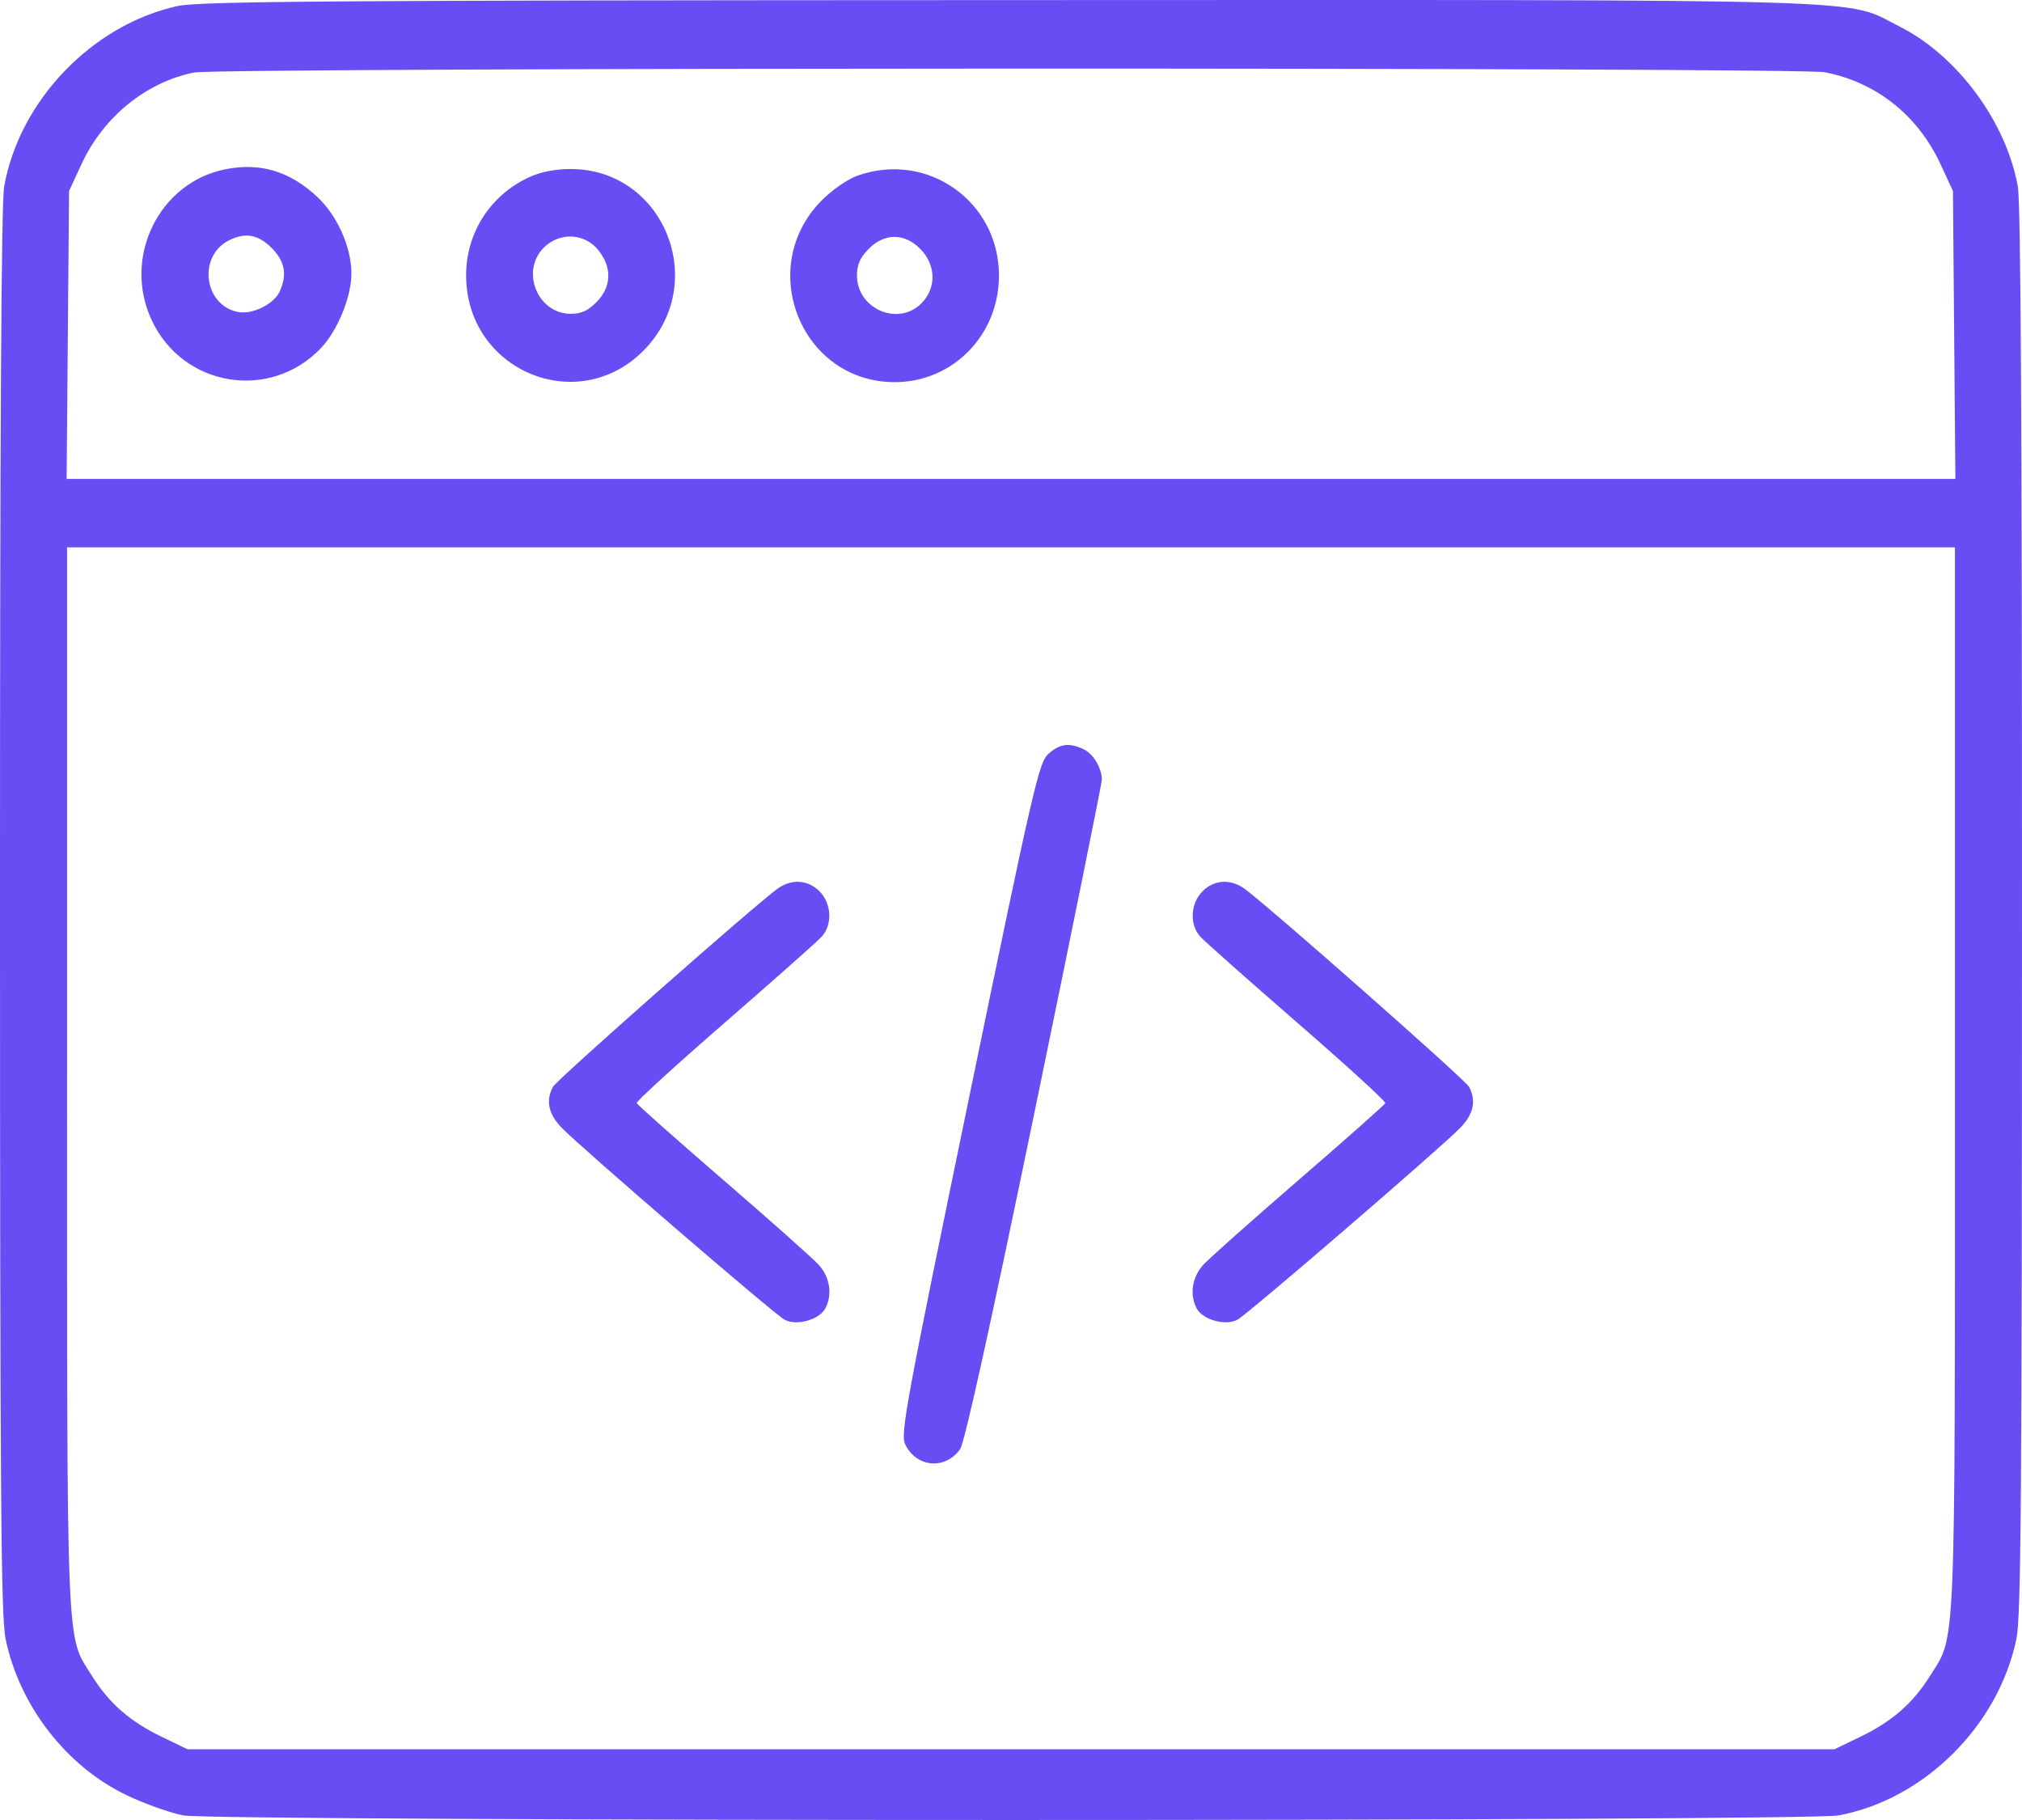
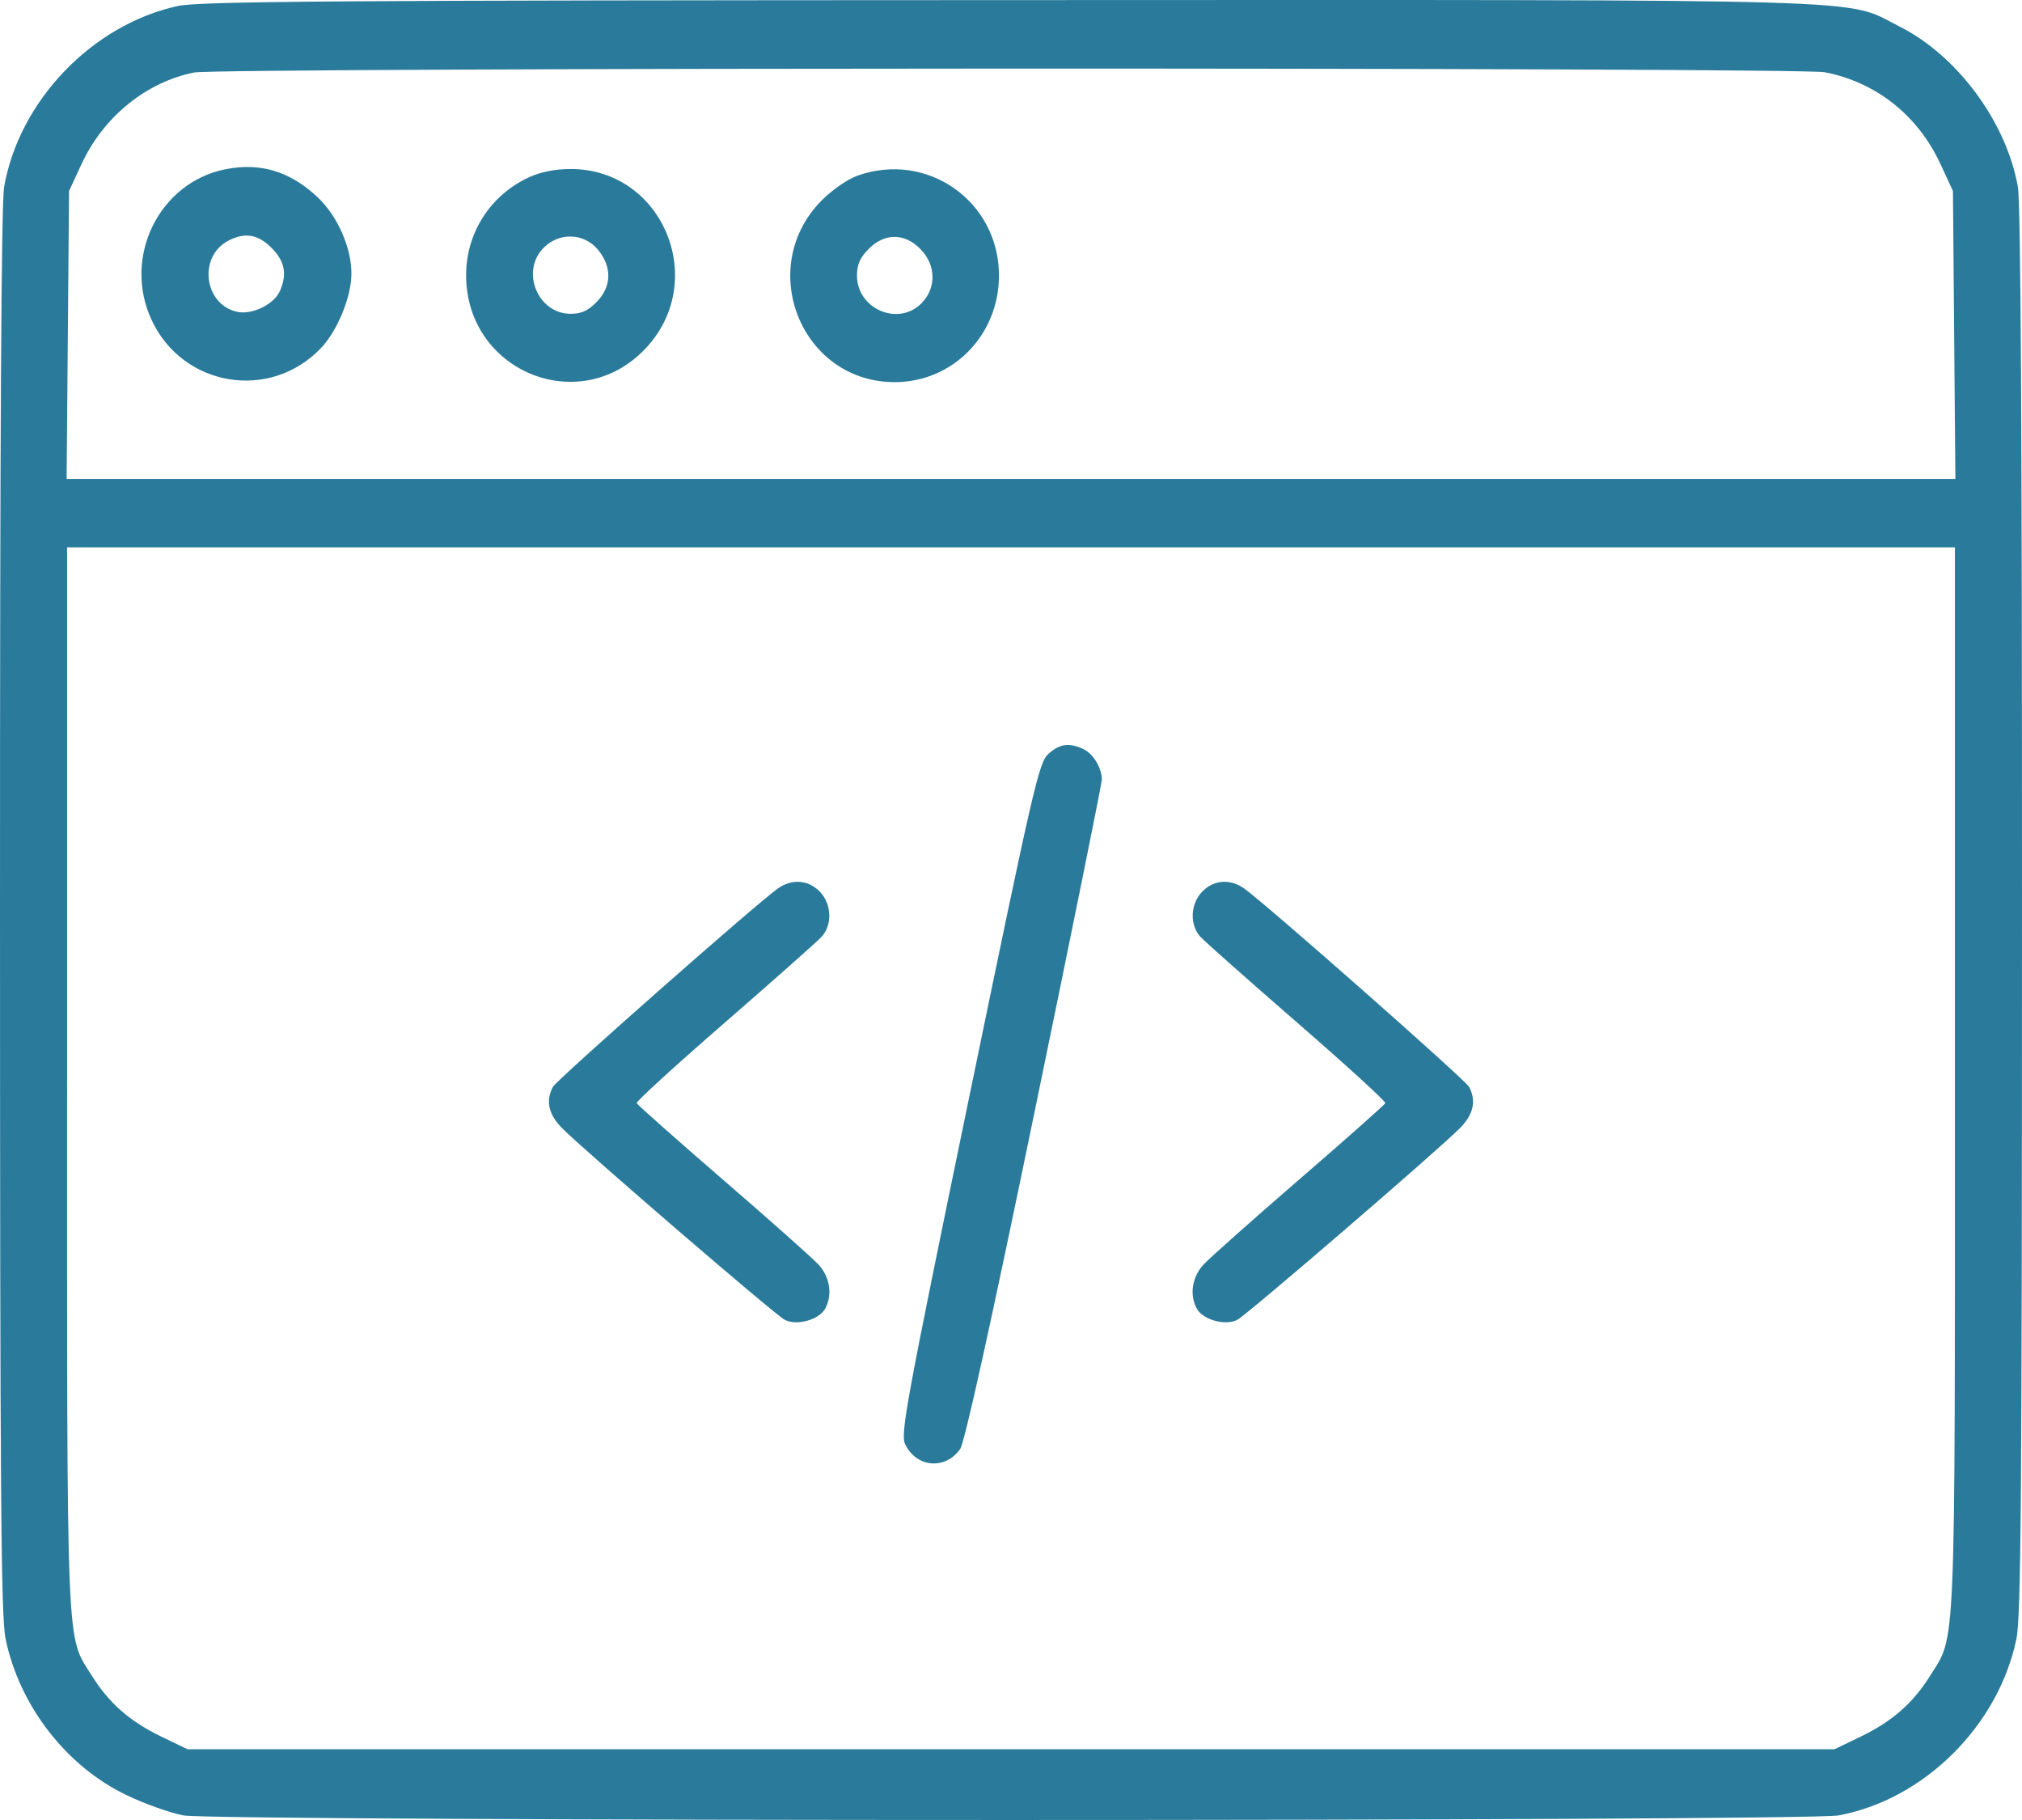
<svg xmlns="http://www.w3.org/2000/svg" width="40" height="36" viewBox="0 0 40 36" fill="none">
-   <path fill-rule="evenodd" clip-rule="evenodd" d="M3.515 0.119C1.823 0.49 0.383 1.99 0.082 3.693C0.025 4.017 -0.001 8.534 2.4506e-05 18.029C0.001 29.616 0.019 31.98 0.111 32.42C0.386 33.745 1.318 34.945 2.513 35.513C2.87 35.683 3.372 35.861 3.627 35.909C4.279 36.03 35.721 36.03 36.373 35.909C38.064 35.594 39.532 34.137 39.889 32.42C39.981 31.98 39.999 29.616 40 18.029C40.001 8.534 39.975 4.017 39.918 3.693C39.691 2.412 38.719 1.097 37.574 0.523C36.458 -0.037 37.615 -0.003 19.961 0.002C6.601 0.006 3.94 0.025 3.515 0.119ZM36.098 1.429C37.112 1.625 37.938 2.279 38.385 3.241L38.634 3.778L38.658 6.625L38.682 9.473H20H1.318L1.342 6.625L1.366 3.778L1.615 3.241C2.048 2.309 2.892 1.624 3.841 1.434C4.338 1.334 35.583 1.329 36.098 1.429ZM4.464 3.347C3.148 3.606 2.421 5.084 2.998 6.327C3.613 7.654 5.343 7.942 6.35 6.885C6.677 6.541 6.952 5.868 6.952 5.411C6.952 4.893 6.675 4.269 6.281 3.899C5.738 3.389 5.153 3.211 4.464 3.347ZM10.468 3.505C9.698 3.86 9.219 4.607 9.221 5.45C9.224 7.33 11.434 8.256 12.739 6.926C14.045 5.595 13.133 3.343 11.289 3.343C10.984 3.343 10.696 3.4 10.468 3.505ZM16.957 3.477C16.759 3.549 16.454 3.762 16.247 3.972C14.943 5.302 15.852 7.555 17.695 7.559C18.848 7.561 19.762 6.628 19.762 5.45C19.762 3.981 18.34 2.98 16.957 3.477ZM5.409 4.942C5.639 5.191 5.678 5.442 5.535 5.761C5.419 6.022 4.981 6.233 4.691 6.168C4.028 6.02 3.916 5.066 4.526 4.756C4.864 4.584 5.13 4.64 5.409 4.942ZM11.829 4.939C12.111 5.282 12.102 5.669 11.802 5.974C11.633 6.147 11.5 6.207 11.289 6.207C10.639 6.207 10.294 5.371 10.752 4.904C11.06 4.59 11.554 4.606 11.829 4.939ZM18.209 4.927C18.518 5.242 18.527 5.695 18.231 5.997C17.773 6.464 16.953 6.113 16.953 5.45C16.953 5.235 17.012 5.099 17.181 4.927C17.497 4.605 17.894 4.605 18.209 4.927ZM38.673 21.323C38.673 32.91 38.697 32.325 38.179 33.152C37.838 33.694 37.43 34.051 36.802 34.354L36.29 34.601H20H3.71L3.198 34.354C2.57 34.051 2.162 33.694 1.821 33.152C1.302 32.325 1.327 32.91 1.327 21.323V10.827H20H38.673V21.323ZM20.743 14.909C20.552 15.076 20.452 15.511 19.17 21.715C17.928 27.727 17.81 28.363 17.905 28.564C18.123 29.029 18.7 29.081 18.994 28.663C19.082 28.537 19.597 26.206 20.463 22.01C21.197 18.458 21.797 15.494 21.797 15.423C21.797 15.191 21.627 14.908 21.433 14.818C21.149 14.686 20.969 14.71 20.743 14.909ZM15.388 17.574C14.957 17.88 11.01 21.36 10.937 21.499C10.792 21.776 10.851 22.043 11.117 22.313C11.542 22.744 15.313 25.991 15.52 26.104C15.756 26.232 16.209 26.106 16.328 25.879C16.472 25.605 16.417 25.257 16.191 25.013C16.073 24.885 15.22 24.127 14.296 23.329C13.373 22.531 12.607 21.851 12.595 21.82C12.582 21.788 13.366 21.072 14.336 20.23C15.306 19.387 16.169 18.622 16.253 18.53C16.471 18.292 16.453 17.876 16.214 17.633C15.988 17.402 15.664 17.379 15.388 17.574ZM23.786 17.633C23.547 17.876 23.529 18.292 23.747 18.53C23.831 18.622 24.694 19.387 25.664 20.23C26.634 21.072 27.418 21.788 27.405 21.82C27.393 21.851 26.627 22.531 25.703 23.329C24.78 24.127 23.927 24.885 23.809 25.013C23.583 25.257 23.528 25.605 23.672 25.879C23.791 26.106 24.244 26.232 24.48 26.104C24.687 25.991 28.458 22.744 28.883 22.313C29.149 22.043 29.208 21.776 29.063 21.499C28.99 21.36 25.043 17.88 24.612 17.574C24.337 17.379 24.012 17.402 23.786 17.633Z" fill="#684DF4" />
+   <path fill-rule="evenodd" clip-rule="evenodd" d="M3.515 0.119C1.823 0.49 0.383 1.99 0.082 3.693C0.025 4.017 -0.001 8.534 2.4506e-05 18.029C0.001 29.616 0.019 31.98 0.111 32.42C0.386 33.745 1.318 34.945 2.513 35.513C2.87 35.683 3.372 35.861 3.627 35.909C4.279 36.03 35.721 36.03 36.373 35.909C38.064 35.594 39.532 34.137 39.889 32.42C39.981 31.98 39.999 29.616 40 18.029C40.001 8.534 39.975 4.017 39.918 3.693C39.691 2.412 38.719 1.097 37.574 0.523C36.458 -0.037 37.615 -0.003 19.961 0.002C6.601 0.006 3.94 0.025 3.515 0.119ZM36.098 1.429C37.112 1.625 37.938 2.279 38.385 3.241L38.634 3.778L38.658 6.625L38.682 9.473H20H1.318L1.342 6.625L1.366 3.778L1.615 3.241C2.048 2.309 2.892 1.624 3.841 1.434C4.338 1.334 35.583 1.329 36.098 1.429ZM4.464 3.347C3.148 3.606 2.421 5.084 2.998 6.327C3.613 7.654 5.343 7.942 6.35 6.885C6.677 6.541 6.952 5.868 6.952 5.411C6.952 4.893 6.675 4.269 6.281 3.899C5.738 3.389 5.153 3.211 4.464 3.347ZM10.468 3.505C9.698 3.86 9.219 4.607 9.221 5.45C9.224 7.33 11.434 8.256 12.739 6.926C14.045 5.595 13.133 3.343 11.289 3.343C10.984 3.343 10.696 3.4 10.468 3.505ZM16.957 3.477C16.759 3.549 16.454 3.762 16.247 3.972C14.943 5.302 15.852 7.555 17.695 7.559C18.848 7.561 19.762 6.628 19.762 5.45C19.762 3.981 18.34 2.98 16.957 3.477ZM5.409 4.942C5.639 5.191 5.678 5.442 5.535 5.761C5.419 6.022 4.981 6.233 4.691 6.168C4.028 6.02 3.916 5.066 4.526 4.756C4.864 4.584 5.13 4.64 5.409 4.942ZM11.829 4.939C12.111 5.282 12.102 5.669 11.802 5.974C11.633 6.147 11.5 6.207 11.289 6.207C10.639 6.207 10.294 5.371 10.752 4.904C11.06 4.59 11.554 4.606 11.829 4.939ZM18.209 4.927C18.518 5.242 18.527 5.695 18.231 5.997C17.773 6.464 16.953 6.113 16.953 5.45C16.953 5.235 17.012 5.099 17.181 4.927C17.497 4.605 17.894 4.605 18.209 4.927ZM38.673 21.323C38.673 32.91 38.697 32.325 38.179 33.152C37.838 33.694 37.43 34.051 36.802 34.354L36.29 34.601H20H3.71L3.198 34.354C2.57 34.051 2.162 33.694 1.821 33.152C1.302 32.325 1.327 32.91 1.327 21.323V10.827H20H38.673V21.323ZM20.743 14.909C20.552 15.076 20.452 15.511 19.17 21.715C17.928 27.727 17.81 28.363 17.905 28.564C18.123 29.029 18.7 29.081 18.994 28.663C19.082 28.537 19.597 26.206 20.463 22.01C21.197 18.458 21.797 15.494 21.797 15.423C21.797 15.191 21.627 14.908 21.433 14.818C21.149 14.686 20.969 14.71 20.743 14.909ZM15.388 17.574C14.957 17.88 11.01 21.36 10.937 21.499C10.792 21.776 10.851 22.043 11.117 22.313C11.542 22.744 15.313 25.991 15.52 26.104C15.756 26.232 16.209 26.106 16.328 25.879C16.472 25.605 16.417 25.257 16.191 25.013C16.073 24.885 15.22 24.127 14.296 23.329C13.373 22.531 12.607 21.851 12.595 21.82C12.582 21.788 13.366 21.072 14.336 20.23C15.306 19.387 16.169 18.622 16.253 18.53C16.471 18.292 16.453 17.876 16.214 17.633C15.988 17.402 15.664 17.379 15.388 17.574ZM23.786 17.633C23.547 17.876 23.529 18.292 23.747 18.53C23.831 18.622 24.694 19.387 25.664 20.23C26.634 21.072 27.418 21.788 27.405 21.82C27.393 21.851 26.627 22.531 25.703 23.329C24.78 24.127 23.927 24.885 23.809 25.013C23.583 25.257 23.528 25.605 23.672 25.879C23.791 26.106 24.244 26.232 24.48 26.104C24.687 25.991 28.458 22.744 28.883 22.313C29.149 22.043 29.208 21.776 29.063 21.499C28.99 21.36 25.043 17.88 24.612 17.574C24.337 17.379 24.012 17.402 23.786 17.633Z" fill="#2A7B9B" />
</svg>
